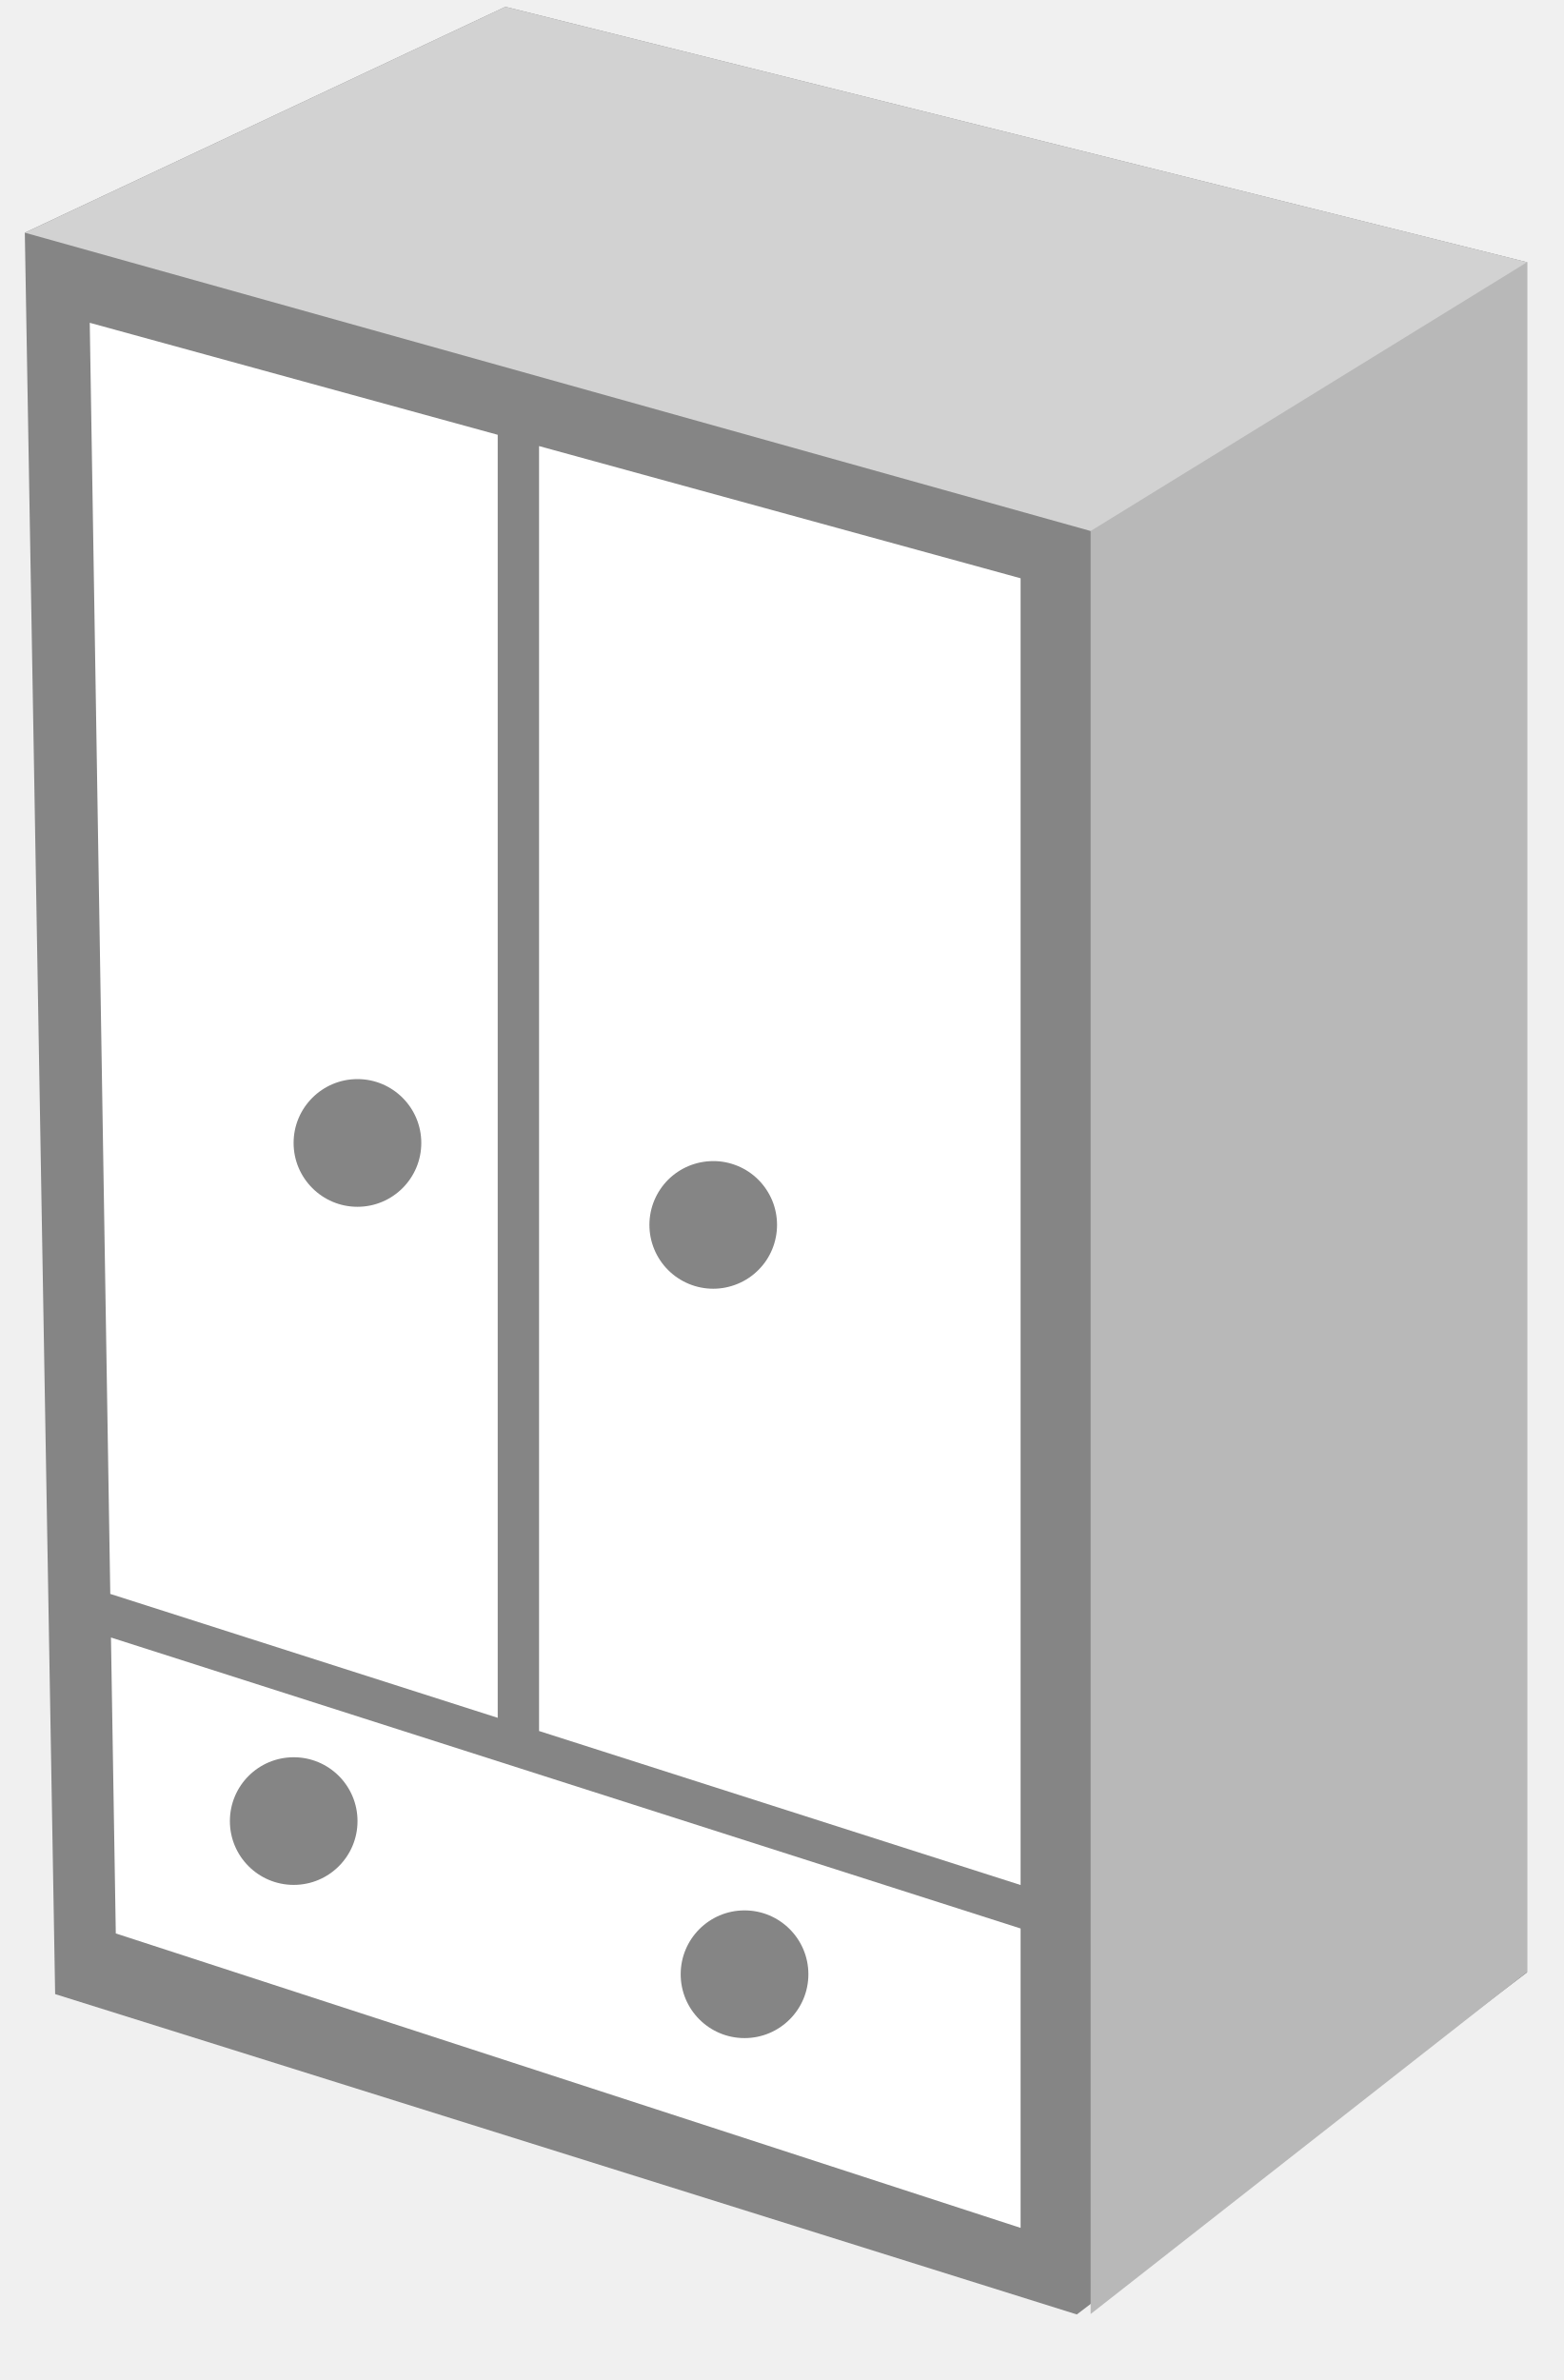
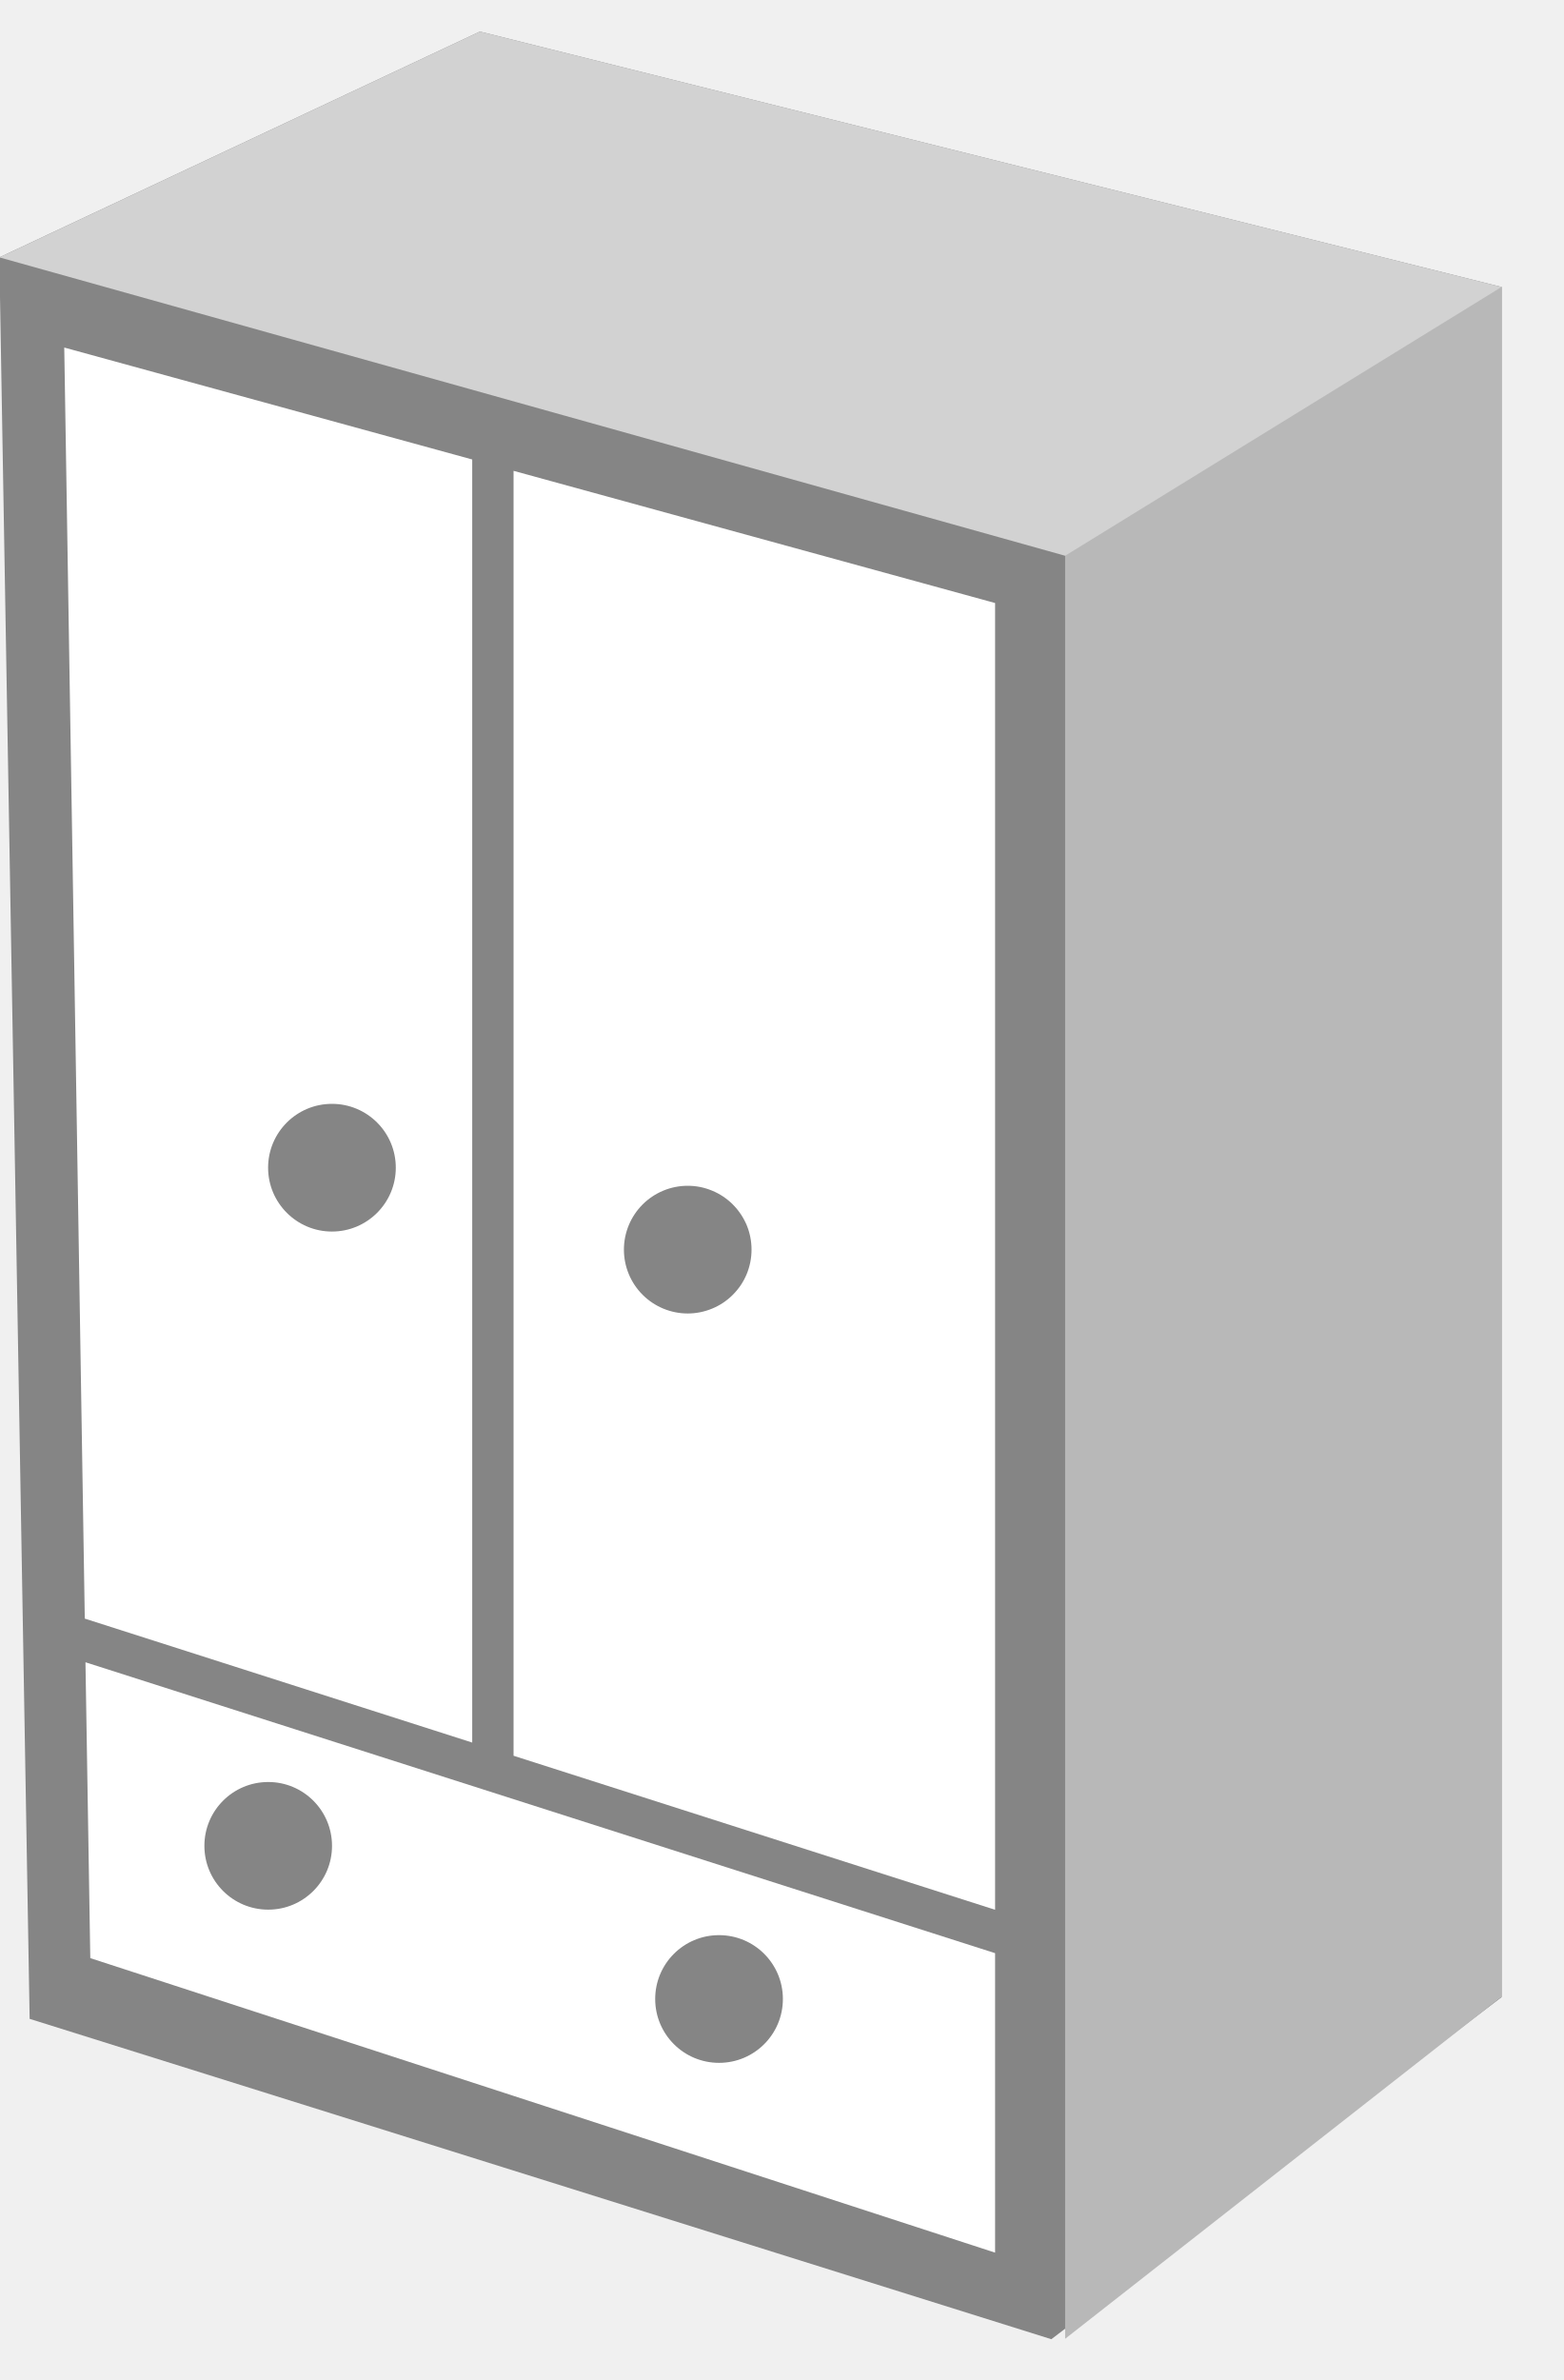
<svg xmlns="http://www.w3.org/2000/svg" width="23" height="35" viewBox="0 0 23 35" fill="none">
-   <path d="M1.438 4.039L16.041 7.802L15.467 33.502L1.438 29.035L0.8 4.486L1.438 4.039Z" fill="white" />
-   <path d="M10.489 17.075C10.613 17.074 10.735 17.099 10.849 17.146C10.963 17.193 11.066 17.262 11.153 17.349C11.24 17.436 11.309 17.54 11.357 17.654C11.404 17.768 11.428 17.89 11.428 18.013C11.428 18.136 11.404 18.258 11.357 18.372C11.31 18.486 11.241 18.59 11.153 18.677C11.066 18.764 10.963 18.833 10.849 18.88C10.735 18.927 10.613 18.952 10.49 18.952C10.241 18.952 10.002 18.853 9.826 18.677C9.65 18.501 9.551 18.262 9.551 18.013C9.551 17.764 9.65 17.526 9.826 17.349C10.002 17.174 10.24 17.075 10.489 17.075Z" fill="#858585" />
-   <path d="M4.32 27.719C3.801 27.719 3.381 27.299 3.381 26.781C3.381 26.262 3.801 25.842 4.32 25.842C4.838 25.842 5.258 26.262 5.258 26.781C5.258 27.299 4.838 27.719 4.32 27.719Z" fill="#858585" />
-   <path d="M10.95 29.972C10.431 29.972 10.011 29.552 10.011 29.033C10.011 28.515 10.431 28.094 10.95 28.094C11.469 28.094 11.889 28.515 11.889 29.033C11.889 29.552 11.469 29.972 10.95 29.972Z" fill="#858585" />
-   <path d="M7.433 0.1L22.459 3.856V29.006L15.837 34.036L0.811 29.325L0.365 3.422L7.433 0.1ZM15.01 8.504L7.928 6.56V25.456L15.01 27.721V8.504ZM1.703 28.433L15.01 32.763V28.36L1.632 24.081L1.703 28.433ZM1.622 23.44L7.32 25.262V6.394L1.32 4.747L1.622 23.44Z" fill="#858585" />
-   <path d="M5.257 17.747C4.739 17.747 4.318 17.326 4.318 16.808C4.318 16.29 4.739 15.869 5.257 15.869C5.776 15.869 6.196 16.29 6.196 16.808C6.196 17.326 5.776 17.747 5.257 17.747Z" fill="#858585" />
-   <path d="M22.459 3.85L16.04 7.587V34.03L22.459 29V3.85Z" fill="#B8B8B8" />
-   <path d="M22.459 3.856L16.04 7.809L0.366 3.422L7.433 0.1L22.459 3.856Z" fill="#D2D2D2" />
+   <path d="M1.063 4.403L15.666 8.166L15.092 33.865L1.063 29.398L0.425 4.85L1.063 4.403Z" fill="white" />
+   <path d="M10.114 17.438C10.238 17.438 10.36 17.462 10.474 17.51C10.588 17.557 10.691 17.626 10.778 17.713C10.865 17.8 10.934 17.904 10.982 18.017C11.029 18.131 11.053 18.253 11.053 18.377C11.053 18.5 11.029 18.622 10.982 18.736C10.935 18.85 10.866 18.953 10.778 19.041C10.691 19.128 10.588 19.197 10.474 19.244C10.36 19.291 10.238 19.316 10.115 19.316C9.866 19.316 9.627 19.217 9.451 19.041C9.275 18.865 9.176 18.626 9.176 18.377C9.176 18.128 9.275 17.889 9.451 17.713C9.627 17.537 9.865 17.438 10.114 17.438Z" fill="#858585" />
+   <path d="M3.945 28.083C3.426 28.083 3.006 27.663 3.006 27.145C3.006 26.626 3.426 26.206 3.945 26.206C4.463 26.206 4.883 26.626 4.883 27.145C4.883 27.663 4.463 28.083 3.945 28.083Z" fill="#858585" />
+   <path d="M10.575 30.336C10.056 30.336 9.636 29.916 9.636 29.397C9.636 28.878 10.056 28.458 10.575 28.458C11.094 28.458 11.514 28.878 11.514 29.397C11.514 29.916 11.094 30.336 10.575 30.336Z" fill="#858585" />
+   <path d="M7.058 0.464L22.084 4.22V29.37L15.462 34.4L0.436 29.689L-0.01 3.785L7.058 0.464ZM14.635 8.868L7.553 6.924V25.82L14.635 28.085V8.868ZM1.328 28.796L14.635 33.127V28.723L1.257 24.445L1.328 28.796ZM1.247 23.803L6.945 25.626V6.757L0.945 5.111L1.247 23.803Z" fill="#858585" />
+   <path d="M4.882 18.111C4.364 18.111 3.943 17.69 3.943 17.172C3.943 16.653 4.364 16.233 4.882 16.233C5.401 16.233 5.821 16.653 5.821 17.172C5.821 17.69 5.401 18.111 4.882 18.111Z" fill="#858585" />
+   <path d="M22.084 4.214L15.665 7.951V34.394L22.084 29.364V4.214Z" fill="#B8B8B8" />
+   <path d="M22.084 4.22L15.665 8.173L-0.009 3.785L7.058 0.464L22.084 4.22Z" fill="#D2D2D2" />
</svg>
